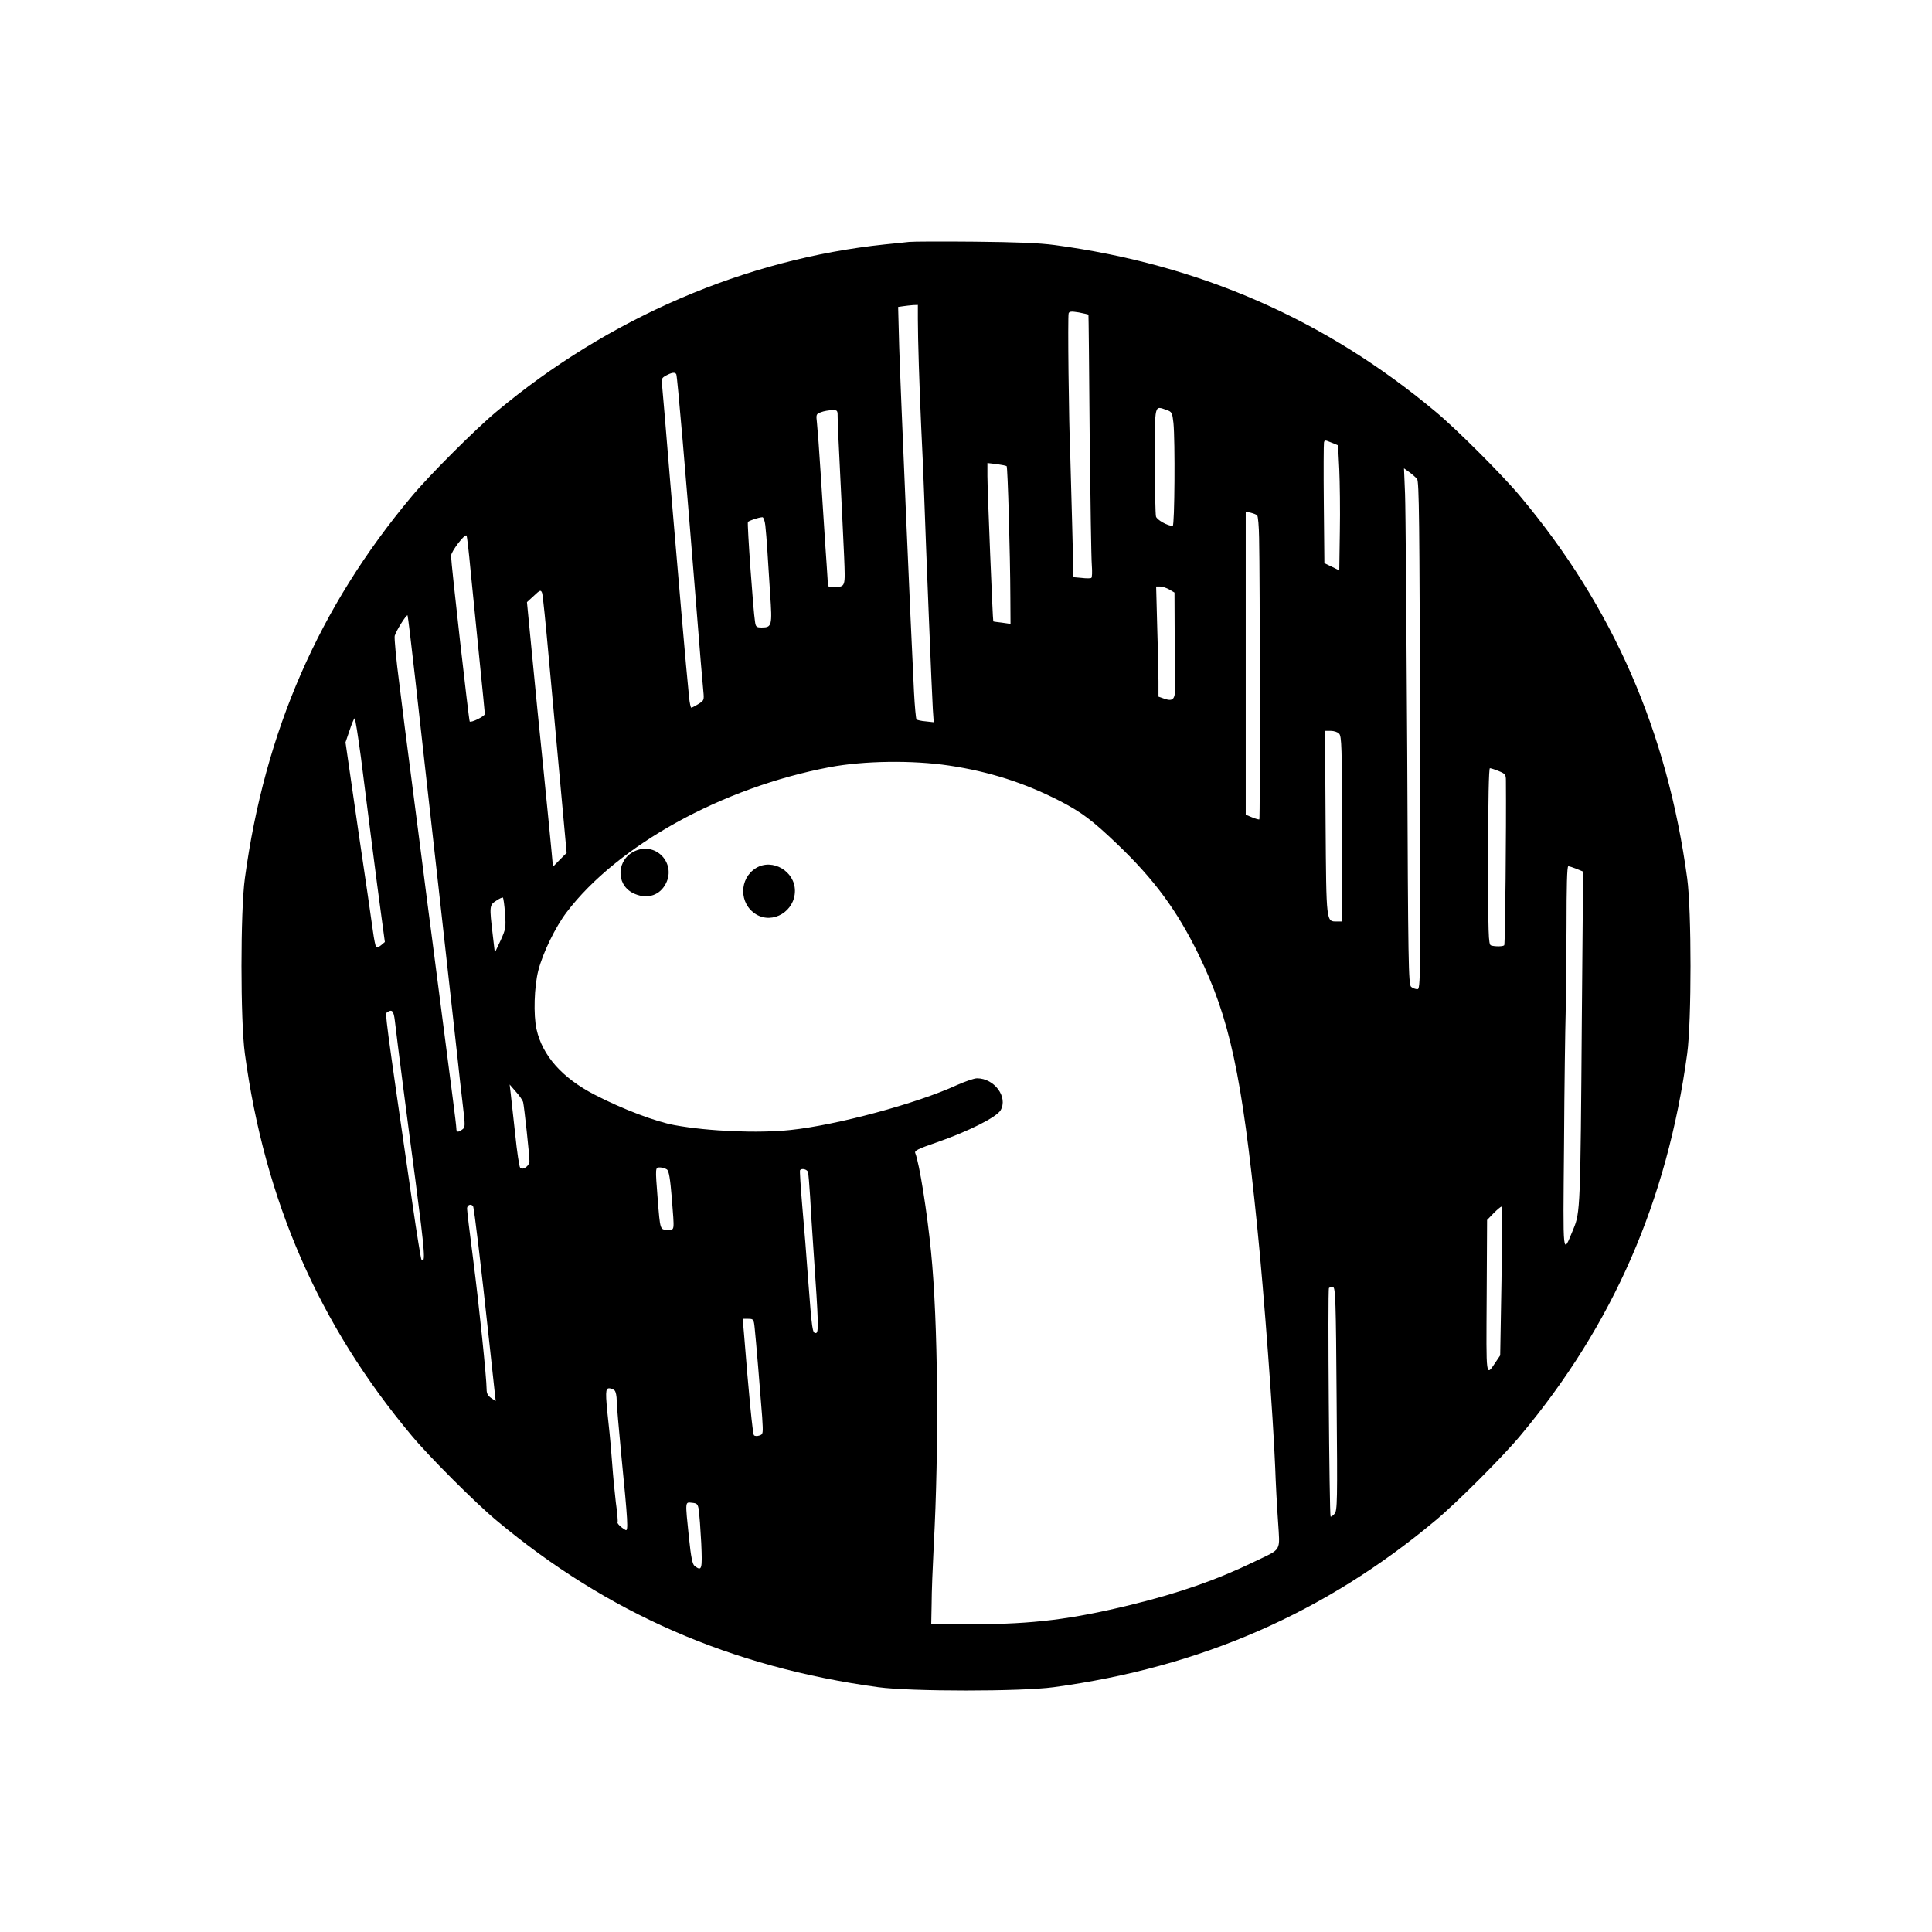
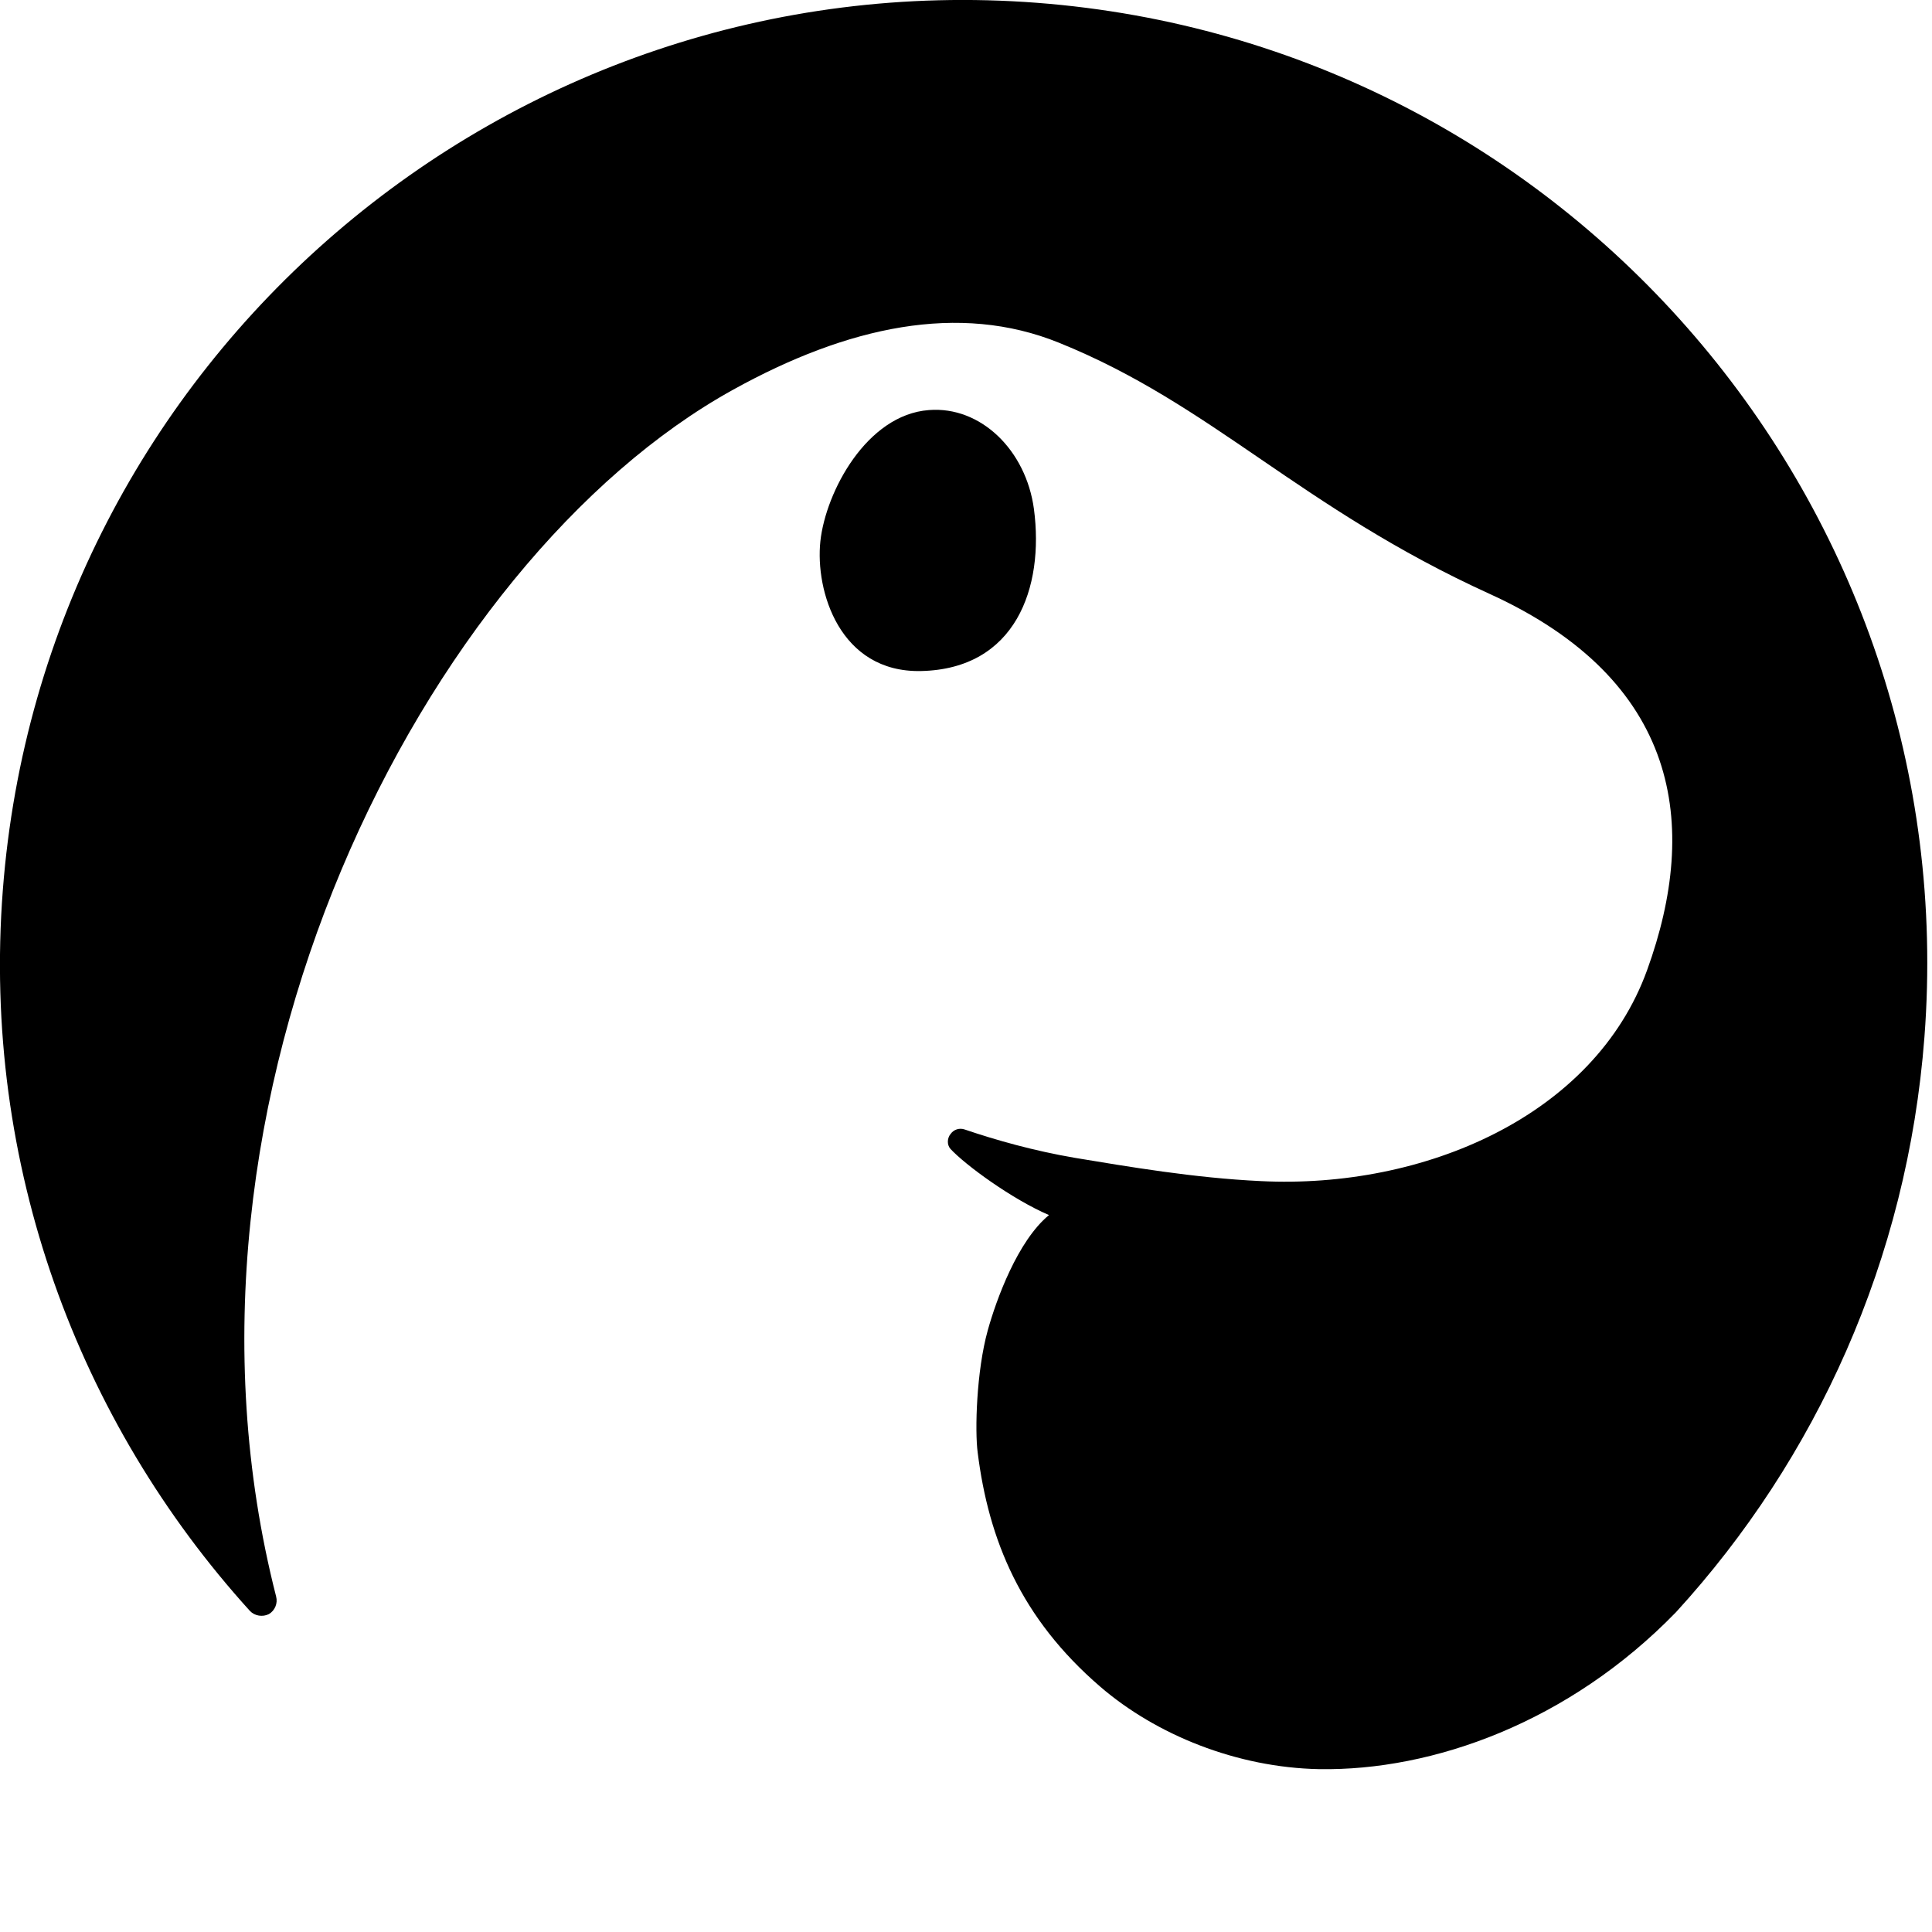
<svg xmlns="http://www.w3.org/2000/svg" width="24" height="24" viewBox="0 0 24 24" fill="none">
-   <path d="M11.292 3.005C11.25 3.009 11.115 3.025 10.993 3.036C9.262 3.217 7.557 3.95 6.167 5.114C5.91 5.327 5.326 5.911 5.113 6.168C3.962 7.542 3.289 9.085 3.042 10.911C2.986 11.316 2.986 12.684 3.042 13.089C3.289 14.916 3.962 16.458 5.113 17.833C5.326 18.09 5.91 18.674 6.167 18.887C7.542 20.038 9.085 20.711 10.911 20.959C11.316 21.014 12.684 21.014 13.089 20.959C14.915 20.711 16.458 20.038 17.833 18.887C18.09 18.674 18.674 18.09 18.887 17.833C20.038 16.458 20.711 14.916 20.959 13.089C21.014 12.684 21.014 11.316 20.959 10.911C20.711 9.085 20.038 7.542 18.887 6.168C18.674 5.911 18.09 5.327 17.833 5.114C16.463 3.968 14.904 3.286 13.102 3.044C12.908 3.018 12.624 3.007 12.1 3.002C11.699 2.998 11.334 3 11.292 3.005ZM11.402 3.961C11.402 4.22 11.42 4.782 11.444 5.316C11.458 5.577 11.473 5.951 11.48 6.146C11.504 6.836 11.577 8.649 11.588 8.811L11.599 8.972L11.5 8.961C11.444 8.957 11.393 8.944 11.385 8.937C11.378 8.928 11.363 8.775 11.354 8.596C11.314 7.808 11.183 4.751 11.17 4.304L11.157 3.813L11.219 3.804C11.252 3.799 11.307 3.793 11.343 3.79L11.402 3.788V3.961ZM13.521 3.908C13.523 3.91 13.53 4.578 13.536 5.393C13.545 6.21 13.556 6.942 13.563 7.022C13.569 7.104 13.567 7.175 13.556 7.179C13.547 7.186 13.492 7.186 13.437 7.179L13.335 7.17L13.319 6.526C13.31 6.17 13.299 5.776 13.295 5.648C13.277 5.256 13.262 3.925 13.275 3.892C13.284 3.868 13.308 3.866 13.401 3.881C13.465 3.894 13.518 3.906 13.521 3.908ZM8.401 4.649C8.414 4.669 8.518 5.889 8.646 7.485C8.688 8.027 8.73 8.523 8.737 8.585C8.748 8.698 8.746 8.702 8.675 8.746C8.635 8.771 8.595 8.791 8.587 8.791C8.58 8.791 8.567 8.733 8.56 8.662C8.529 8.375 8.41 6.985 8.325 5.98C8.277 5.389 8.232 4.86 8.226 4.802C8.215 4.705 8.217 4.696 8.274 4.665C8.345 4.627 8.385 4.62 8.401 4.649ZM14.495 5.094C14.557 5.116 14.563 5.127 14.577 5.254C14.599 5.475 14.592 6.533 14.568 6.533C14.504 6.533 14.371 6.458 14.36 6.416C14.353 6.389 14.346 6.075 14.346 5.718C14.346 4.999 14.338 5.041 14.495 5.094ZM10.406 5.198C10.406 5.258 10.422 5.588 10.439 5.935C10.457 6.283 10.477 6.723 10.486 6.914C10.501 7.299 10.506 7.286 10.357 7.294C10.284 7.297 10.284 7.297 10.28 7.186C10.276 7.124 10.264 6.931 10.251 6.754C10.24 6.577 10.214 6.194 10.196 5.902C10.178 5.61 10.156 5.32 10.149 5.258C10.136 5.147 10.138 5.143 10.198 5.121C10.233 5.107 10.296 5.096 10.335 5.096C10.406 5.094 10.406 5.094 10.406 5.198ZM16.547 5.501L16.622 5.532L16.637 5.829C16.644 5.991 16.649 6.34 16.644 6.604L16.637 7.086L16.544 7.04L16.452 6.996L16.445 6.261C16.441 5.856 16.443 5.513 16.447 5.497C16.456 5.464 16.456 5.464 16.547 5.501ZM12.505 5.791C12.518 5.805 12.549 6.878 12.551 7.423L12.553 7.75L12.449 7.735C12.39 7.728 12.341 7.722 12.339 7.719C12.332 7.715 12.266 6.075 12.266 5.915V5.752L12.379 5.765C12.443 5.774 12.498 5.785 12.505 5.791ZM17.603 5.949C17.629 5.98 17.634 6.464 17.64 9.138C17.647 12.208 17.647 12.288 17.607 12.288C17.583 12.288 17.549 12.275 17.53 12.259C17.496 12.235 17.492 11.967 17.481 9.344C17.472 7.755 17.461 6.312 17.454 6.137L17.441 5.818L17.505 5.864C17.543 5.891 17.585 5.929 17.603 5.949ZM15.617 6.402C15.628 6.411 15.639 6.537 15.641 6.681C15.652 7.17 15.655 10.17 15.644 10.179C15.639 10.183 15.599 10.172 15.555 10.154L15.475 10.121V8.237V6.356L15.537 6.369C15.571 6.378 15.606 6.391 15.617 6.402ZM9.507 6.526C9.514 6.586 9.525 6.721 9.532 6.832C9.538 6.94 9.554 7.188 9.567 7.381C9.594 7.77 9.589 7.795 9.463 7.795C9.397 7.795 9.388 7.788 9.379 7.722C9.357 7.591 9.279 6.502 9.291 6.484C9.302 6.469 9.417 6.429 9.47 6.425C9.483 6.422 9.501 6.469 9.507 6.526ZM5.846 7.091C5.87 7.325 5.919 7.817 5.955 8.182C5.992 8.547 6.023 8.857 6.023 8.87C6.023 8.897 5.853 8.981 5.835 8.963C5.824 8.952 5.603 6.993 5.603 6.905C5.603 6.852 5.773 6.628 5.795 6.653C5.802 6.657 5.824 6.854 5.846 7.091ZM14.526 7.323L14.59 7.361L14.592 7.839C14.594 8.1 14.599 8.392 14.599 8.488C14.603 8.687 14.579 8.72 14.459 8.678L14.391 8.654V8.463C14.391 8.357 14.384 8.049 14.375 7.777L14.362 7.286H14.413C14.439 7.286 14.49 7.303 14.526 7.323ZM6.818 8.182C6.858 8.607 6.922 9.324 6.964 9.776L7.039 10.595L6.953 10.681L6.869 10.767L6.853 10.593C6.844 10.495 6.8 10.044 6.754 9.588C6.707 9.132 6.641 8.47 6.608 8.118L6.546 7.48L6.632 7.401C6.709 7.328 6.718 7.325 6.734 7.365C6.743 7.387 6.78 7.755 6.818 8.182ZM5.16 8.45C5.209 8.886 5.337 10.046 5.448 11.026C5.558 12.007 5.662 12.952 5.682 13.129C5.7 13.306 5.731 13.574 5.749 13.727C5.78 13.986 5.78 14.004 5.744 14.03C5.691 14.07 5.669 14.066 5.669 14.019C5.669 13.999 5.649 13.831 5.625 13.649C5.585 13.346 5.519 12.833 5.37 11.679C5.339 11.447 5.279 10.984 5.237 10.65C5.193 10.316 5.129 9.818 5.094 9.543C5.058 9.269 4.998 8.8 4.961 8.496C4.921 8.195 4.897 7.928 4.903 7.899C4.919 7.839 5.049 7.631 5.063 7.644C5.067 7.651 5.111 8.012 5.16 8.45ZM4.483 9.404C4.516 9.67 4.578 10.154 4.62 10.484C4.662 10.812 4.715 11.221 4.739 11.392L4.781 11.702L4.735 11.741C4.708 11.764 4.682 11.772 4.673 11.764C4.664 11.755 4.646 11.666 4.633 11.569C4.62 11.471 4.538 10.902 4.449 10.307L4.292 9.222L4.343 9.072C4.37 8.99 4.398 8.924 4.405 8.924C4.414 8.924 4.447 9.141 4.483 9.404ZM16.635 9.114C16.666 9.145 16.671 9.282 16.671 10.298V11.447H16.609C16.474 11.447 16.476 11.48 16.467 10.223L16.46 9.079H16.531C16.569 9.079 16.618 9.094 16.635 9.114ZM11.79 9.51C12.29 9.585 12.726 9.725 13.158 9.946C13.437 10.09 13.569 10.19 13.879 10.486C14.34 10.927 14.623 11.312 14.889 11.857C15.276 12.649 15.427 13.351 15.617 15.232C15.703 16.076 15.816 17.605 15.841 18.231C15.847 18.413 15.863 18.712 15.876 18.895C15.9 19.285 15.929 19.232 15.586 19.398C15.11 19.628 14.652 19.788 14.048 19.936C13.308 20.117 12.83 20.175 12.1 20.177L11.568 20.179L11.573 19.925C11.573 19.785 11.586 19.46 11.599 19.205C11.666 17.973 11.652 16.416 11.566 15.553C11.517 15.057 11.422 14.455 11.369 14.322C11.358 14.294 11.409 14.269 11.628 14.194C12.029 14.055 12.376 13.88 12.429 13.793C12.525 13.63 12.354 13.395 12.137 13.395C12.1 13.395 11.987 13.435 11.883 13.481C11.387 13.709 10.393 13.977 9.82 14.037C9.423 14.079 8.808 14.055 8.381 13.977C8.148 13.935 7.732 13.778 7.385 13.598C6.984 13.39 6.738 13.114 6.665 12.786C6.625 12.609 6.636 12.255 6.687 12.056C6.743 11.837 6.898 11.518 7.039 11.332C7.67 10.502 8.972 9.782 10.307 9.53C10.732 9.45 11.334 9.442 11.79 9.51ZM18.619 9.579C18.698 9.612 18.707 9.621 18.707 9.696C18.712 10.3 18.698 11.682 18.687 11.739C18.685 11.759 18.57 11.761 18.521 11.744C18.49 11.732 18.486 11.613 18.486 10.637C18.486 9.937 18.495 9.543 18.508 9.543C18.519 9.543 18.57 9.559 18.619 9.579ZM19.586 10.794L19.666 10.827L19.65 12.66C19.633 14.995 19.63 15.064 19.546 15.265C19.409 15.595 19.416 15.662 19.429 14.214C19.433 13.49 19.444 12.757 19.449 12.587C19.453 12.416 19.458 11.936 19.46 11.518C19.46 11.013 19.466 10.761 19.482 10.761C19.495 10.761 19.542 10.776 19.586 10.794ZM6.273 11.345C6.287 11.524 6.282 11.542 6.218 11.684L6.147 11.834L6.121 11.613C6.079 11.259 6.079 11.243 6.163 11.19C6.2 11.164 6.24 11.146 6.247 11.15C6.253 11.155 6.267 11.243 6.273 11.345ZM4.905 12.68C4.925 12.861 5.08 14.066 5.16 14.657C5.279 15.571 5.288 15.701 5.235 15.646C5.229 15.639 5.178 15.332 5.125 14.962C4.779 12.576 4.781 12.591 4.81 12.574C4.87 12.534 4.89 12.556 4.905 12.68ZM6.499 13.694C6.512 13.749 6.577 14.349 6.577 14.422C6.577 14.484 6.497 14.541 6.462 14.506C6.45 14.495 6.422 14.307 6.4 14.09C6.375 13.871 6.351 13.643 6.344 13.583L6.331 13.472L6.408 13.561C6.453 13.61 6.493 13.669 6.499 13.694ZM8.286 14.528C8.31 14.55 8.325 14.639 8.345 14.878C8.379 15.31 8.383 15.276 8.292 15.276C8.199 15.276 8.201 15.283 8.17 14.893C8.139 14.497 8.139 14.502 8.199 14.502C8.228 14.502 8.266 14.515 8.286 14.528ZM10.039 14.561C10.043 14.584 10.054 14.716 10.063 14.856C10.07 14.995 10.09 15.31 10.107 15.553C10.169 16.447 10.172 16.56 10.134 16.56C10.092 16.56 10.087 16.527 10.039 15.896C10.021 15.635 9.988 15.223 9.966 14.982C9.946 14.741 9.932 14.539 9.939 14.535C9.963 14.508 10.028 14.528 10.039 14.561ZM5.877 14.986C5.89 15.006 5.975 15.715 6.079 16.682C6.11 16.974 6.141 17.255 6.147 17.308L6.158 17.404L6.103 17.368C6.061 17.339 6.045 17.311 6.045 17.26C6.045 17.12 5.95 16.202 5.877 15.639C5.835 15.321 5.802 15.04 5.802 15.013C5.802 14.966 5.855 14.949 5.877 14.986ZM18.652 15.912L18.636 16.837L18.581 16.919C18.455 17.105 18.462 17.14 18.468 16.104L18.473 15.155L18.555 15.07C18.599 15.026 18.643 14.989 18.652 14.989C18.659 14.989 18.659 15.405 18.652 15.912ZM16.604 17.379C16.615 18.665 16.613 18.765 16.578 18.805C16.556 18.829 16.536 18.845 16.529 18.838C16.514 18.82 16.491 16.016 16.509 16C16.518 15.991 16.54 15.987 16.56 15.989C16.589 15.996 16.596 16.153 16.604 17.379ZM9.375 16.498C9.39 16.636 9.445 17.293 9.468 17.603C9.481 17.811 9.481 17.817 9.432 17.833C9.406 17.842 9.375 17.84 9.366 17.829C9.35 17.813 9.302 17.322 9.242 16.565L9.226 16.383H9.295C9.359 16.383 9.364 16.388 9.375 16.498ZM7.635 17.273C7.65 17.288 7.661 17.344 7.661 17.399C7.661 17.457 7.688 17.756 7.717 18.065C7.801 18.913 7.807 19.028 7.77 19.006C7.712 18.973 7.661 18.922 7.672 18.909C7.677 18.9 7.668 18.789 7.65 18.663C7.635 18.535 7.615 18.327 7.606 18.198C7.597 18.07 7.577 17.835 7.559 17.678C7.517 17.291 7.52 17.246 7.568 17.246C7.59 17.246 7.619 17.258 7.635 17.273ZM8.682 18.763C8.688 18.811 8.702 18.993 8.711 19.166C8.726 19.498 8.719 19.522 8.629 19.453C8.602 19.433 8.584 19.349 8.558 19.097C8.511 18.641 8.509 18.659 8.595 18.668C8.66 18.674 8.669 18.683 8.682 18.763Z" fill="black" />
-   <path d="M7.892 10.57C7.661 10.67 7.644 10.982 7.861 11.093C8.018 11.172 8.177 11.135 8.259 10.998C8.414 10.745 8.162 10.453 7.892 10.57Z" fill="black" />
-   <path d="M9.392 10.783C9.179 10.913 9.179 11.228 9.392 11.358C9.602 11.485 9.875 11.319 9.875 11.066C9.875 10.823 9.596 10.659 9.392 10.783Z" fill="black" />
+   <path style=" stroke:none;fill-rule:evenodd;fill:rgb(0%,0%,0%);fill-opacity:1;" d="M 15.66 14.672 C 17.688 14.773 19.805 13.863 20.461 12.051 C 21.117 10.242 20.863 8.453 18.508 7.379 C 16.148 6.305 15.062 5.027 13.156 4.258 C 11.914 3.754 10.527 4.055 9.109 4.84 C 5.281 6.953 1.848 13.641 3.43 19.832 C 3.453 19.918 3.414 20.008 3.34 20.051 C 3.262 20.09 3.164 20.074 3.105 20.012 C 0.973 17.66 -0.227 14.473 0.035 11.059 C 0.539 4.473 6.293 -0.469 12.883 0.035 C 19.469 0.539 24.41 6.297 23.906 12.883 C 23.695 15.648 22.559 18.125 20.82 20.027 C 19.492 21.395 17.801 22 16.387 21.977 C 15.363 21.957 14.363 21.551 13.668 20.953 C 12.68 20.102 12.281 19.129 12.145 18.043 C 12.109 17.773 12.129 17.035 12.27 16.527 C 12.375 16.148 12.641 15.414 13.031 15.094 C 12.574 14.898 11.992 14.473 11.805 14.27 C 11.762 14.219 11.766 14.137 11.809 14.086 C 11.848 14.031 11.918 14.008 11.984 14.031 C 12.375 14.164 12.848 14.297 13.352 14.383 C 14.012 14.492 14.832 14.633 15.66 14.672 Z M 15.66 14.672 " />
+   <path style=" stroke:none;fill-rule:evenodd;fill:rgb(0%,0%,0%);fill-opacity:1;" d="M 11.539 5.094 C 12.184 5.043 12.746 5.594 12.844 6.324 C 12.973 7.301 12.617 8.312 11.438 8.336 C 10.43 8.355 10.125 7.34 10.191 6.723 C 10.258 6.109 10.766 5.152 11.539 5.094 Z M 11.539 5.094 " />
</svg>
